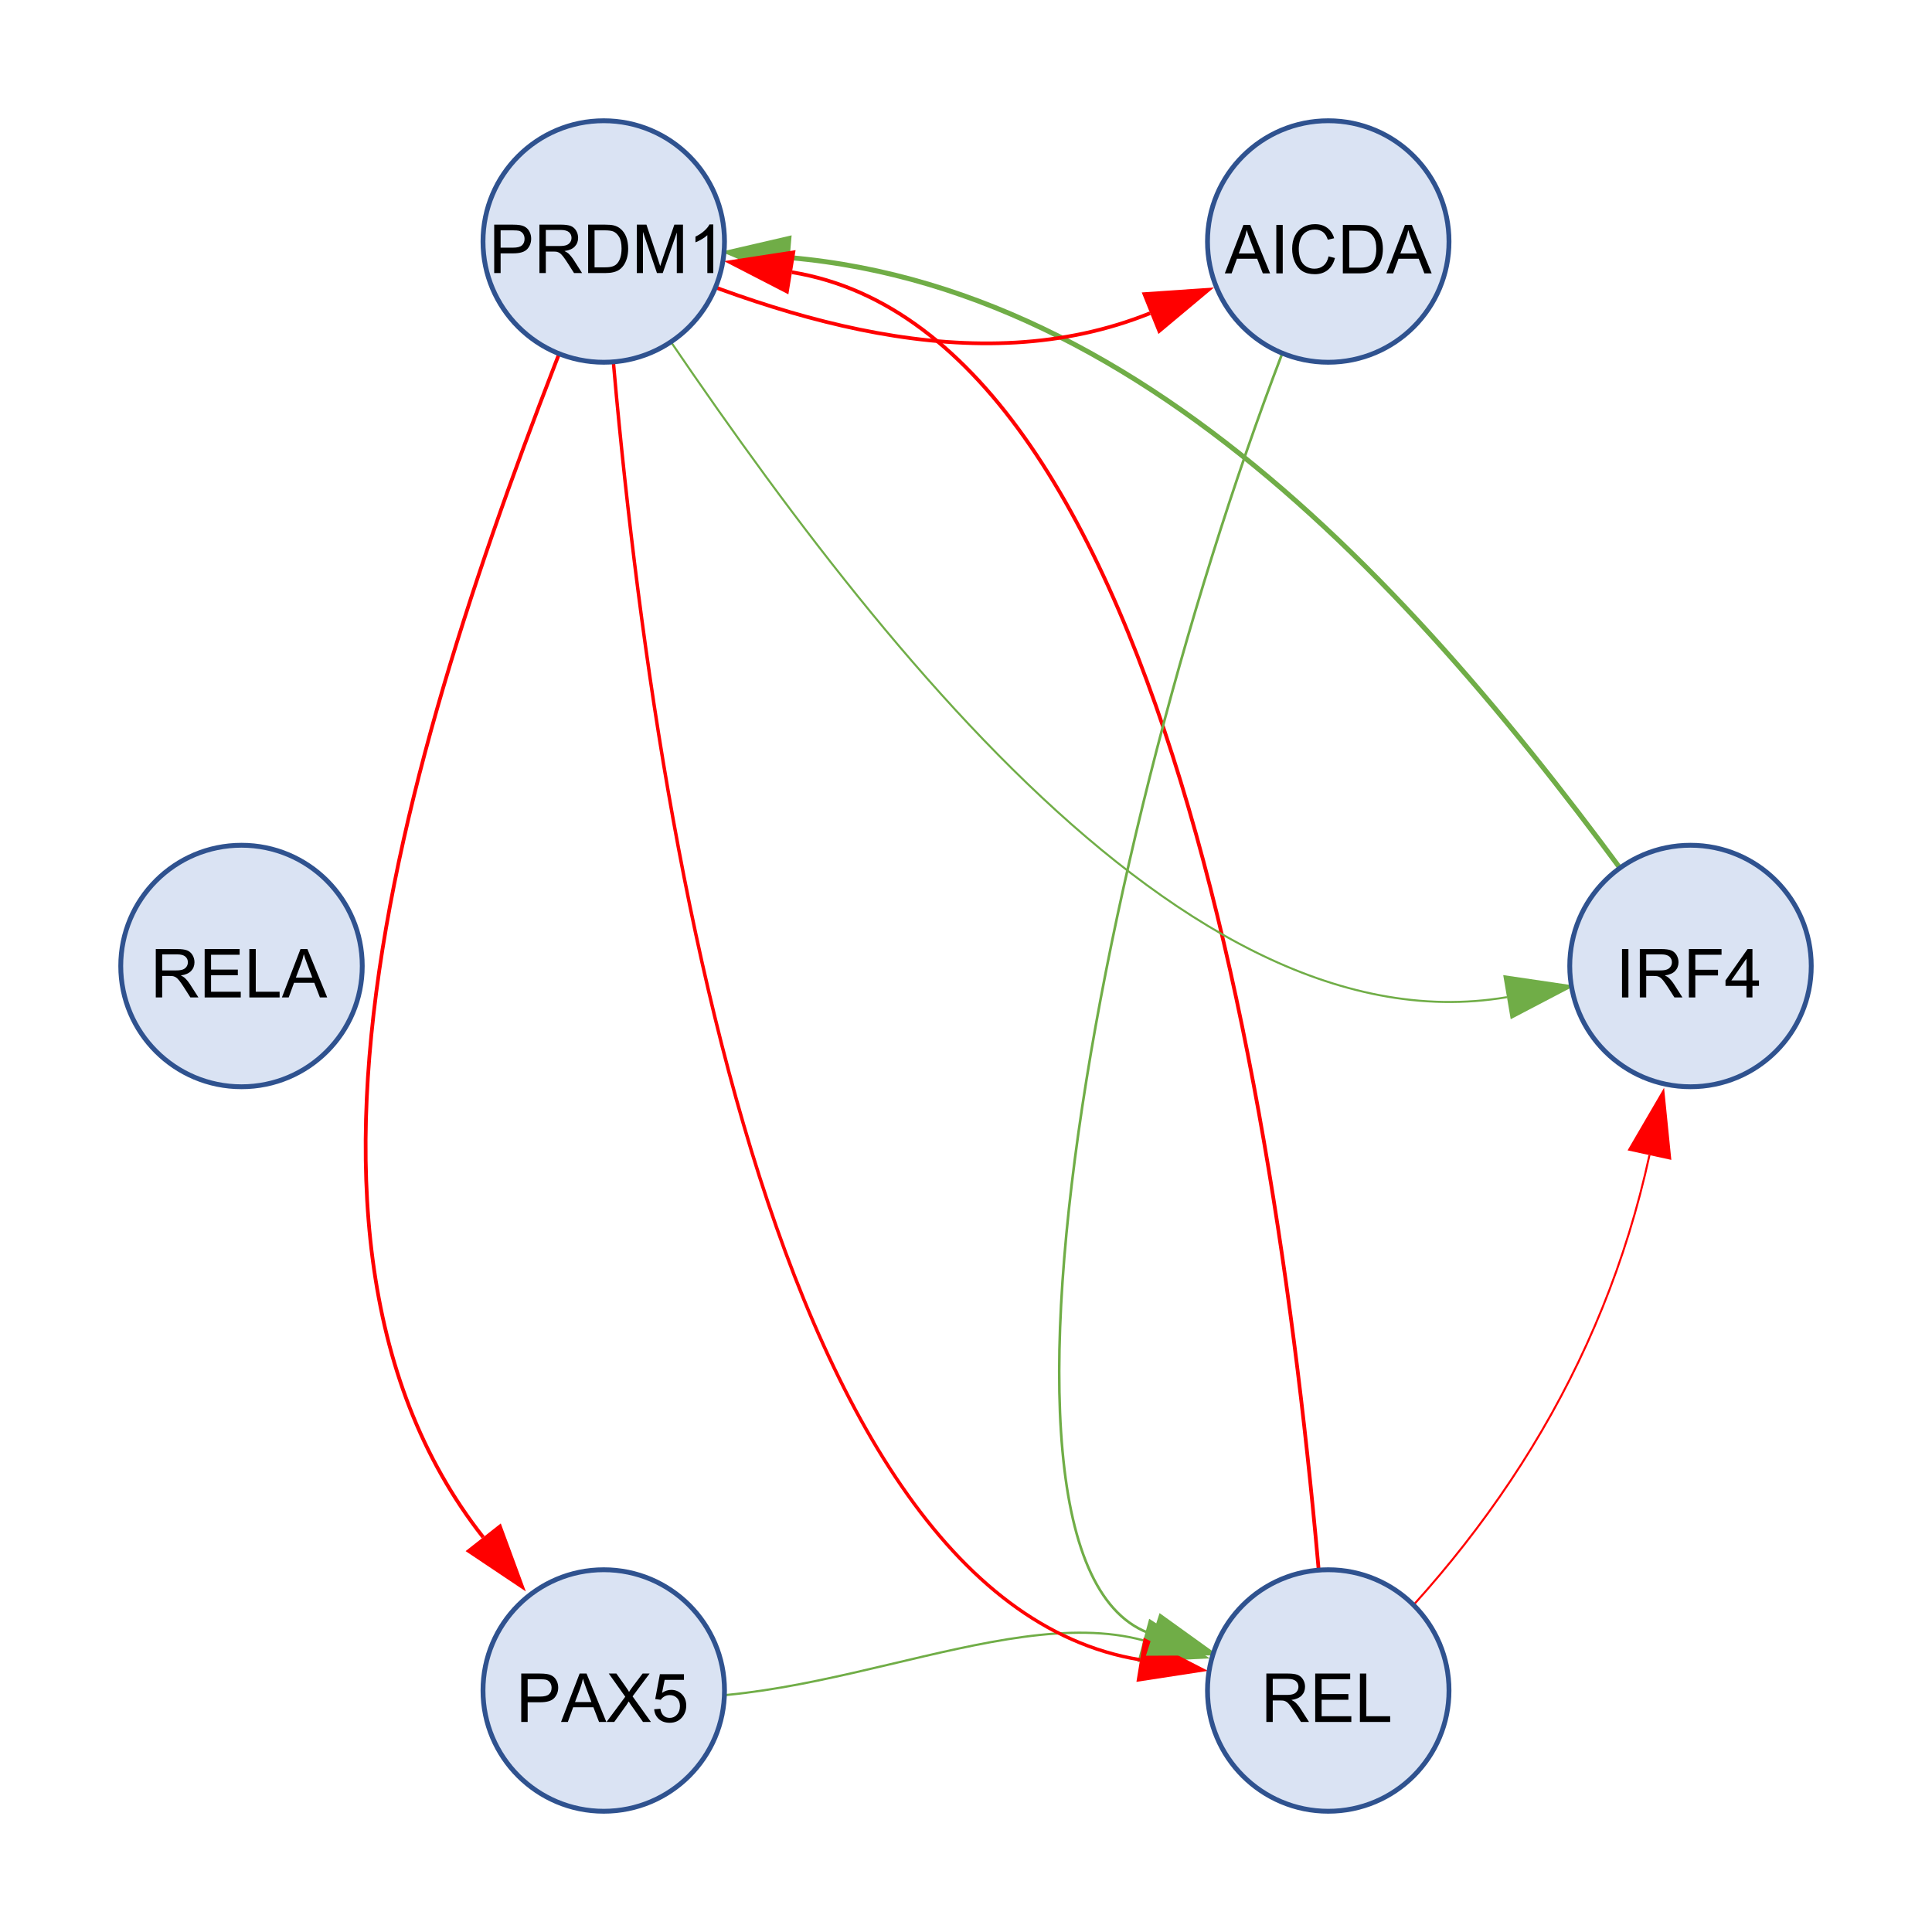
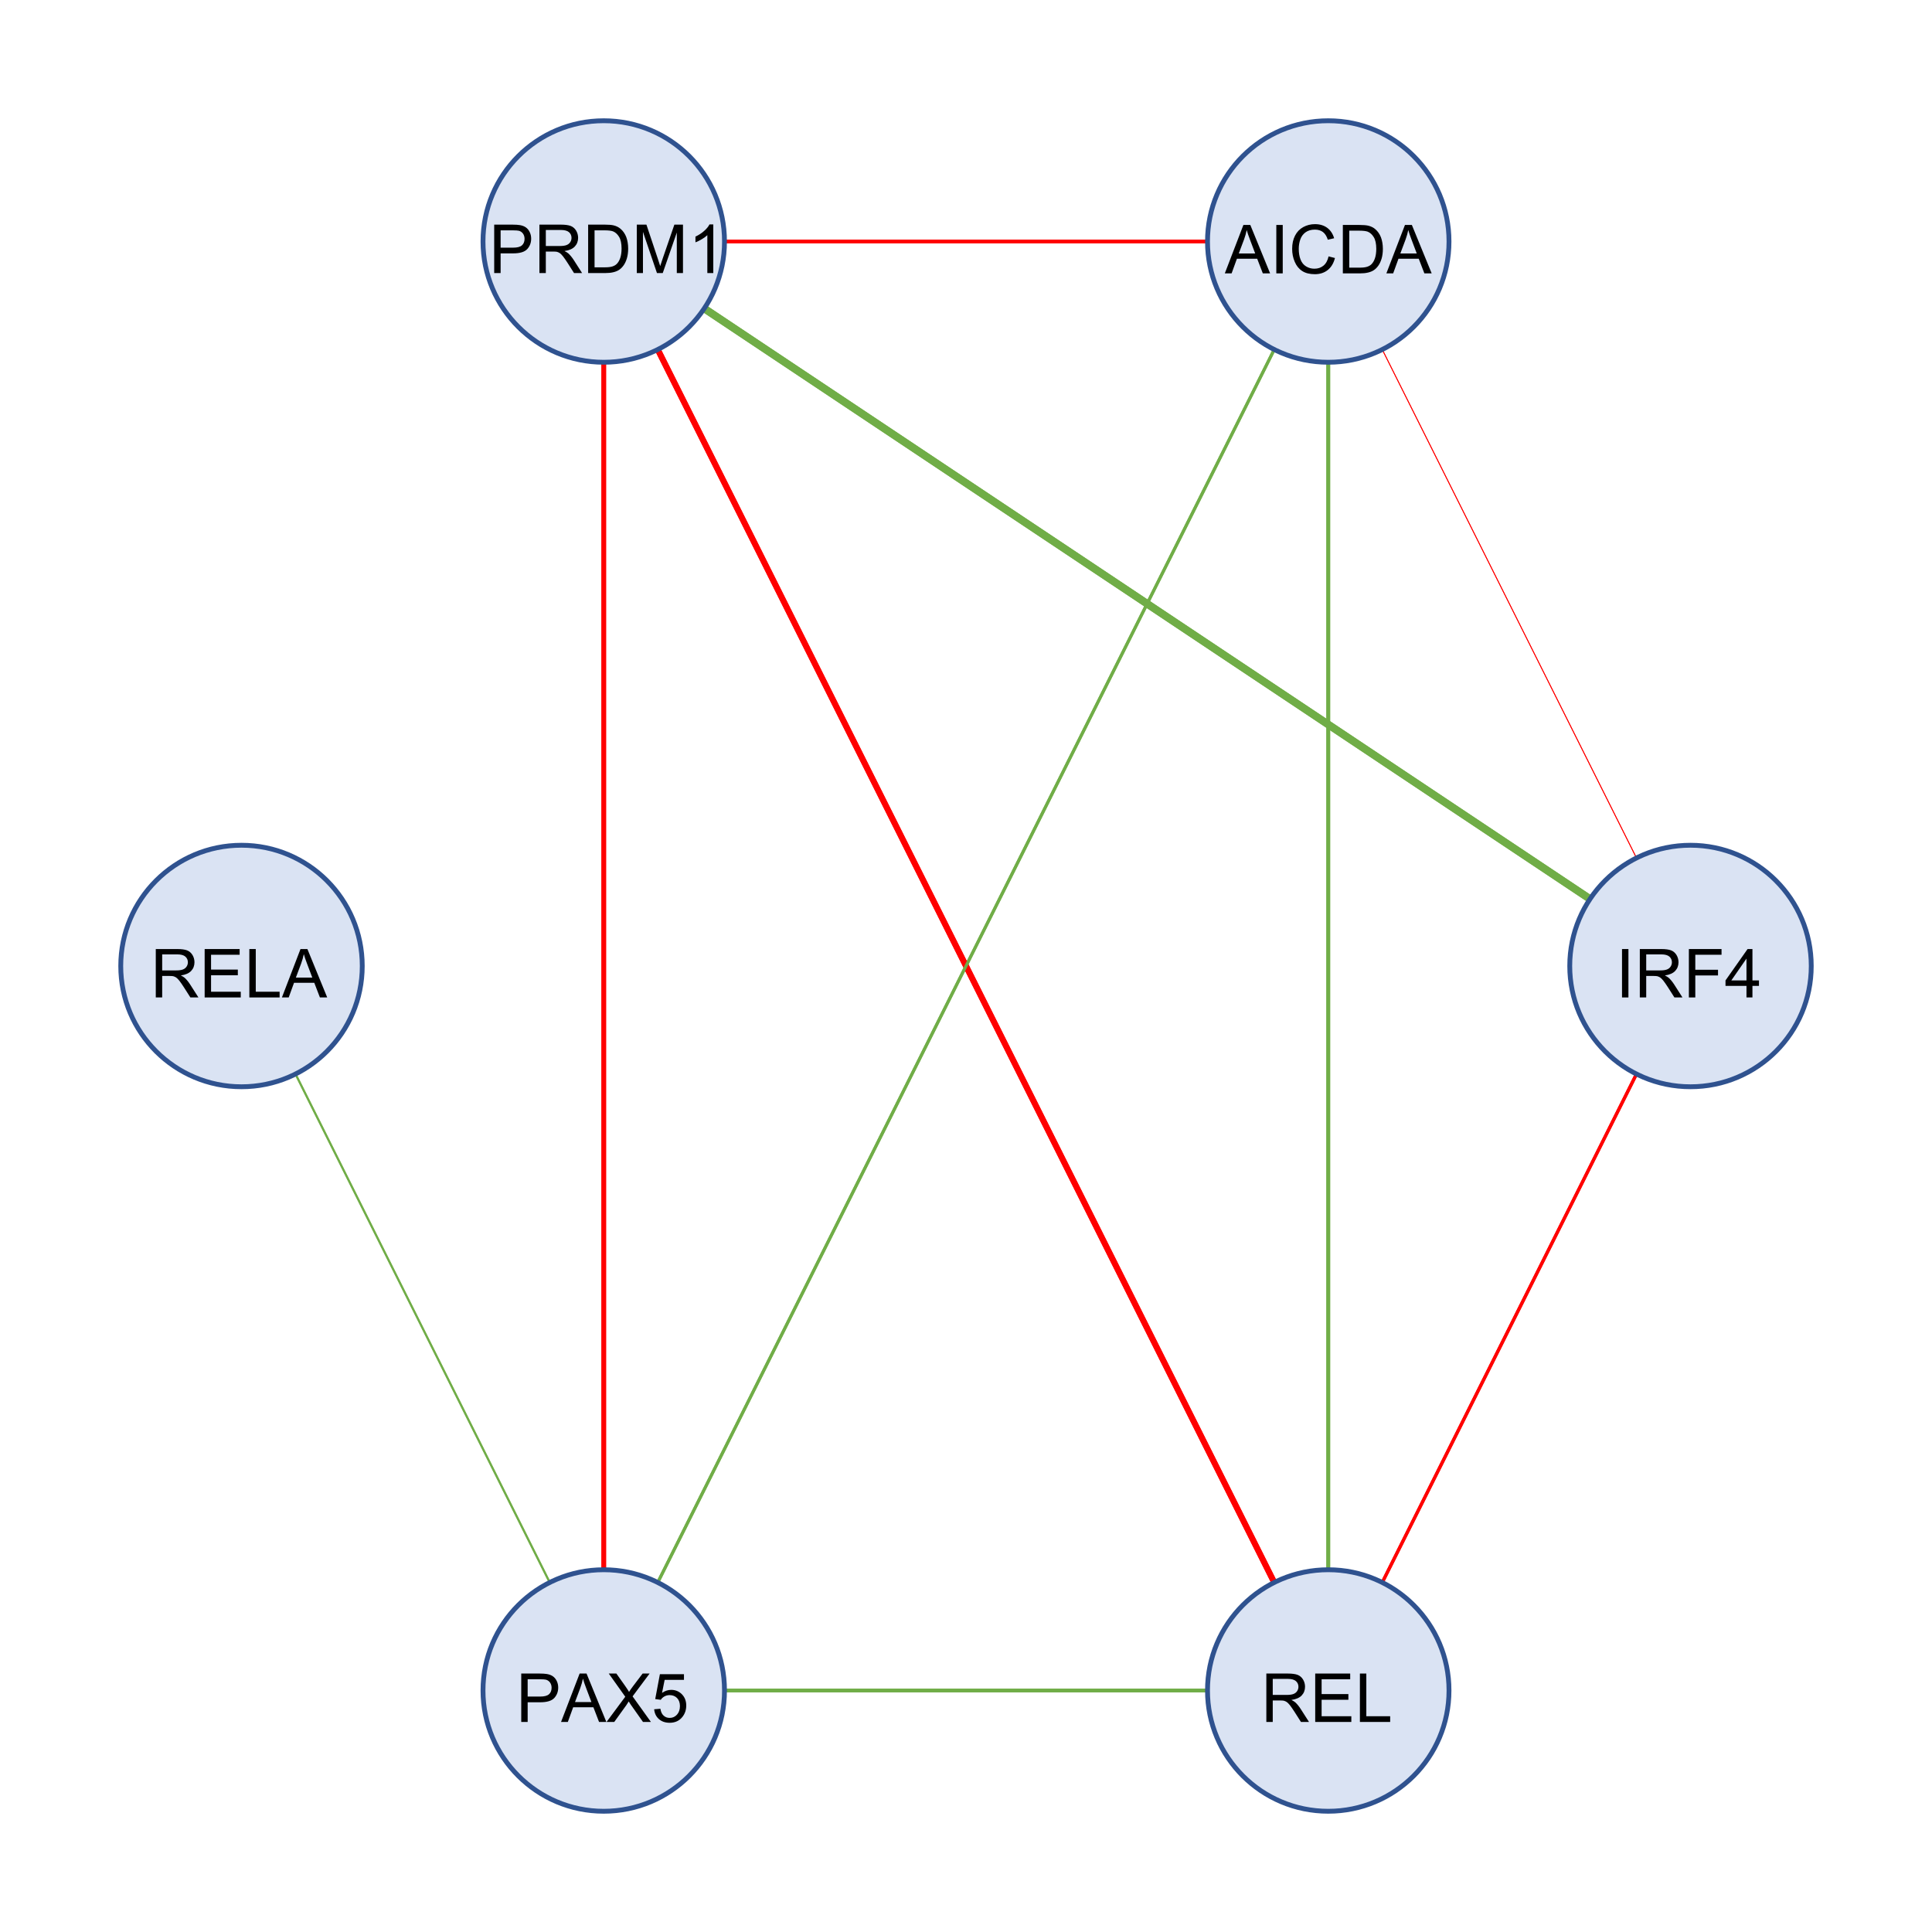
<svg xmlns="http://www.w3.org/2000/svg" xmlns:xlink="http://www.w3.org/1999/xlink" width="400pt" height="400pt" viewBox="0 0 400 400" version="1.1">
  <defs>
    <g>
      <symbol overflow="visible" id="glyph0-0">
        <path style="stroke:none;" d="M 1.75 0 L 1.75 -8.75 L 8.75 -8.75 L 8.75 0 Z M 1.969 -0.219 L 8.531 -0.219 L 8.531 -8.531 L 1.969 -8.531 Z M 1.969 -0.219 " />
      </symbol>
      <symbol overflow="visible" id="glyph0-1">
        <path style="stroke:none;" d="M 1.305 0 L 1.305 -10.023 L 2.633 -10.023 L 2.633 0 Z M 1.305 0 " />
      </symbol>
      <symbol overflow="visible" id="glyph0-2">
        <path style="stroke:none;" d="M 1.102 0 L 1.102 -10.023 L 5.543 -10.023 C 6.434 -10.02 7.109 -9.93 7.578 -9.75 C 8.039 -9.57 8.414 -9.25 8.695 -8.797 C 8.973 -8.336 9.109 -7.836 9.113 -7.289 C 9.109 -6.574 8.879 -5.973 8.422 -5.488 C 7.957 -5 7.246 -4.691 6.289 -4.559 C 6.637 -4.387 6.906 -4.219 7.09 -4.062 C 7.477 -3.703 7.84 -3.258 8.188 -2.727 L 9.934 0 L 8.266 0 L 6.938 -2.086 C 6.551 -2.688 6.23 -3.145 5.98 -3.465 C 5.727 -3.781 5.504 -4.008 5.309 -4.137 C 5.109 -4.262 4.906 -4.348 4.703 -4.402 C 4.551 -4.43 4.305 -4.445 3.965 -4.449 L 2.426 -4.449 L 2.426 0 Z M 2.426 -5.598 L 5.277 -5.598 C 5.883 -5.594 6.355 -5.656 6.699 -5.785 C 7.035 -5.91 7.297 -6.113 7.477 -6.387 C 7.656 -6.66 7.746 -6.961 7.746 -7.289 C 7.746 -7.762 7.57 -8.148 7.227 -8.457 C 6.879 -8.758 6.336 -8.91 5.598 -8.914 L 2.426 -8.914 Z M 2.426 -5.598 " />
      </symbol>
      <symbol overflow="visible" id="glyph0-3">
        <path style="stroke:none;" d="M 1.148 0 L 1.148 -10.023 L 7.91 -10.023 L 7.91 -8.84 L 2.477 -8.84 L 2.477 -5.734 L 7.18 -5.734 L 7.18 -4.555 L 2.477 -4.555 L 2.477 0 Z M 1.148 0 " />
      </symbol>
      <symbol overflow="visible" id="glyph0-4">
        <path style="stroke:none;" d="M 4.523 0 L 4.523 -2.398 L 0.18 -2.398 L 0.18 -3.527 L 4.75 -10.023 L 5.758 -10.023 L 5.758 -3.527 L 7.109 -3.527 L 7.109 -2.398 L 5.758 -2.398 L 5.758 0 Z M 4.523 -3.527 L 4.523 -8.047 L 1.387 -3.527 Z M 4.523 -3.527 " />
      </symbol>
      <symbol overflow="visible" id="glyph0-5">
        <path style="stroke:none;" d="M 1.109 0 L 1.109 -10.023 L 8.352 -10.023 L 8.352 -8.84 L 2.434 -8.84 L 2.434 -5.77 L 7.977 -5.77 L 7.977 -4.594 L 2.434 -4.594 L 2.434 -1.184 L 8.586 -1.184 L 8.586 0 Z M 1.109 0 " />
      </symbol>
      <symbol overflow="visible" id="glyph0-6">
        <path style="stroke:none;" d="M 1.023 0 L 1.023 -10.023 L 2.352 -10.023 L 2.352 -1.184 L 7.289 -1.184 L 7.289 0 Z M 1.023 0 " />
      </symbol>
      <symbol overflow="visible" id="glyph0-7">
        <path style="stroke:none;" d="M 1.078 0 L 1.078 -10.023 L 4.859 -10.023 C 5.523 -10.02 6.031 -9.988 6.383 -9.926 C 6.875 -9.844 7.289 -9.688 7.621 -9.457 C 7.953 -9.227 8.223 -8.902 8.426 -8.488 C 8.629 -8.07 8.73 -7.617 8.73 -7.125 C 8.73 -6.27 8.457 -5.547 7.914 -4.957 C 7.371 -4.367 6.391 -4.07 4.977 -4.074 L 2.406 -4.074 L 2.406 0 Z M 2.406 -5.258 L 4.996 -5.258 C 5.852 -5.254 6.461 -5.414 6.82 -5.734 C 7.18 -6.051 7.359 -6.5 7.363 -7.082 C 7.359 -7.5 7.254 -7.859 7.043 -8.156 C 6.832 -8.453 6.551 -8.648 6.207 -8.75 C 5.98 -8.805 5.57 -8.836 4.969 -8.84 L 2.406 -8.84 Z M 2.406 -5.258 " />
      </symbol>
      <symbol overflow="visible" id="glyph0-8">
        <path style="stroke:none;" d="M -0.02 0 L 3.828 -10.023 L 5.258 -10.023 L 9.359 0 L 7.848 0 L 6.68 -3.035 L 2.488 -3.035 L 1.387 0 Z M 2.871 -4.117 L 6.27 -4.117 L 5.223 -6.891 C 4.898 -7.734 4.664 -8.426 4.512 -8.969 C 4.383 -8.324 4.203 -7.688 3.973 -7.055 Z M 2.871 -4.117 " />
      </symbol>
      <symbol overflow="visible" id="glyph0-9">
        <path style="stroke:none;" d="M 0.062 0 L 3.938 -5.223 L 0.52 -10.023 L 2.098 -10.023 L 3.918 -7.453 C 4.293 -6.918 4.562 -6.504 4.723 -6.219 C 4.945 -6.578 5.207 -6.961 5.516 -7.363 L 7.531 -10.023 L 8.977 -10.023 L 5.453 -5.297 L 9.25 0 L 7.609 0 L 5.086 -3.574 C 4.945 -3.777 4.797 -4 4.648 -4.246 C 4.422 -3.879 4.266 -3.629 4.172 -3.492 L 1.656 0 Z M 0.062 0 " />
      </symbol>
      <symbol overflow="visible" id="glyph0-10">
        <path style="stroke:none;" d="M 0.582 -2.625 L 1.875 -2.734 C 1.969 -2.102 2.188 -1.629 2.539 -1.312 C 2.883 -0.996 3.305 -0.836 3.801 -0.84 C 4.391 -0.836 4.891 -1.059 5.305 -1.508 C 5.711 -1.953 5.918 -2.547 5.922 -3.289 C 5.918 -3.984 5.719 -4.539 5.328 -4.949 C 4.93 -5.352 4.414 -5.555 3.781 -5.559 C 3.383 -5.555 3.027 -5.465 2.707 -5.285 C 2.387 -5.105 2.133 -4.871 1.953 -4.586 L 0.801 -4.738 L 1.77 -9.883 L 6.754 -9.883 L 6.754 -8.711 L 2.754 -8.711 L 2.215 -6.016 C 2.816 -6.434 3.445 -6.645 4.109 -6.645 C 4.98 -6.645 5.719 -6.34 6.324 -5.734 C 6.922 -5.129 7.223 -4.352 7.227 -3.398 C 7.223 -2.492 6.961 -1.707 6.434 -1.047 C 5.789 -0.234 4.91 0.168 3.801 0.172 C 2.887 0.168 2.141 -0.082 1.566 -0.594 C 0.988 -1.102 0.66 -1.781 0.582 -2.625 Z M 0.582 -2.625 " />
      </symbol>
      <symbol overflow="visible" id="glyph0-11">
        <path style="stroke:none;" d="M 1.078 0 L 1.078 -10.023 L 4.531 -10.023 C 5.309 -10.02 5.906 -9.973 6.316 -9.879 C 6.891 -9.746 7.379 -9.504 7.785 -9.16 C 8.312 -8.711 8.707 -8.141 8.973 -7.449 C 9.23 -6.75 9.363 -5.957 9.367 -5.066 C 9.363 -4.301 9.273 -3.625 9.098 -3.039 C 8.918 -2.449 8.691 -1.965 8.414 -1.582 C 8.137 -1.195 7.832 -0.891 7.504 -0.672 C 7.172 -0.449 6.773 -0.281 6.305 -0.172 C 5.836 -0.055 5.297 0 4.695 0 Z M 2.406 -1.184 L 4.547 -1.184 C 5.207 -1.184 5.723 -1.242 6.102 -1.367 C 6.473 -1.484 6.773 -1.66 7 -1.887 C 7.312 -2.199 7.559 -2.621 7.734 -3.156 C 7.91 -3.684 7.996 -4.328 8 -5.086 C 7.996 -6.133 7.824 -6.938 7.48 -7.5 C 7.133 -8.062 6.715 -8.438 6.227 -8.633 C 5.871 -8.766 5.301 -8.836 4.512 -8.84 L 2.406 -8.84 Z M 2.406 -1.184 " />
      </symbol>
      <symbol overflow="visible" id="glyph0-12">
        <path style="stroke:none;" d="M 1.039 0 L 1.039 -10.023 L 3.035 -10.023 L 5.406 -2.926 C 5.621 -2.262 5.781 -1.77 5.887 -1.441 C 5.996 -1.805 6.172 -2.34 6.418 -3.047 L 8.82 -10.023 L 10.602 -10.023 L 10.602 0 L 9.324 0 L 9.324 -8.387 L 6.414 0 L 5.215 0 L 2.316 -8.531 L 2.316 0 Z M 1.039 0 " />
      </symbol>
      <symbol overflow="visible" id="glyph0-13">
        <path style="stroke:none;" d="M 5.215 0 L 3.984 0 L 3.984 -7.84 C 3.688 -7.559 3.297 -7.273 2.816 -6.992 C 2.336 -6.707 1.906 -6.496 1.523 -6.359 L 1.523 -7.547 C 2.211 -7.867 2.812 -8.258 3.328 -8.723 C 3.844 -9.18 4.207 -9.625 4.422 -10.062 L 5.215 -10.062 Z M 5.215 0 " />
      </symbol>
      <symbol overflow="visible" id="glyph0-14">
        <path style="stroke:none;" d="M 8.23 -3.516 L 9.555 -3.18 C 9.277 -2.09 8.777 -1.258 8.055 -0.688 C 7.332 -0.113 6.449 0.168 5.406 0.172 C 4.324 0.168 3.445 -0.047 2.773 -0.488 C 2.094 -0.926 1.578 -1.562 1.227 -2.398 C 0.867 -3.227 0.691 -4.125 0.695 -5.086 C 0.691 -6.129 0.891 -7.039 1.293 -7.816 C 1.691 -8.594 2.258 -9.184 2.996 -9.586 C 3.73 -9.988 4.543 -10.188 5.43 -10.191 C 6.426 -10.188 7.27 -9.934 7.957 -9.426 C 8.641 -8.914 9.117 -8.195 9.387 -7.273 L 8.078 -6.965 C 7.844 -7.691 7.508 -8.223 7.066 -8.559 C 6.625 -8.891 6.066 -9.059 5.398 -9.059 C 4.625 -9.059 3.984 -8.871 3.469 -8.504 C 2.953 -8.129 2.59 -7.633 2.379 -7.016 C 2.168 -6.391 2.062 -5.75 2.062 -5.094 C 2.062 -4.234 2.184 -3.492 2.434 -2.859 C 2.68 -2.223 3.066 -1.746 3.594 -1.434 C 4.117 -1.117 4.688 -0.961 5.297 -0.965 C 6.039 -0.961 6.668 -1.176 7.184 -1.605 C 7.699 -2.035 8.047 -2.672 8.23 -3.516 Z M 8.23 -3.516 " />
      </symbol>
    </g>
  </defs>
  <g id="surface1">
    <rect x="0" y="0" width="400" height="400" style="fill:rgb(100%,100%,100%);fill-opacity:1;stroke:none;" />
-     <path style="fill:none;stroke-width:1.03;stroke-linecap:butt;stroke-linejoin:miter;stroke:rgb(43.922%,67.843%,27.843%);stroke-opacity:1;stroke-miterlimit:10;" d="M 350 200 C 302.5 132.465 242.359 60.188 163.496 53.34 " />
-     <path style=" stroke:none;fill-rule:nonzero;fill:rgb(43.922%,67.843%,27.843%);fill-opacity:1;" d="M 149.285 52.109 L 163.898 48.723 L 163.098 57.961 L 149.285 52.109 " />
-     <path style="fill:none;stroke-width:0.418;stroke-linecap:butt;stroke-linejoin:miter;stroke:rgb(100%,0%,0%);stroke-opacity:1;stroke-miterlimit:10;" d="M 275 350 C 308.25 319.703 331.969 283.09 341.504 239.156 " />
-     <path style=" stroke:none;fill-rule:nonzero;fill:rgb(100%,0%,0%);fill-opacity:1;" d="M 344.527 225.215 L 346.031 240.141 L 336.973 238.172 L 344.527 225.215 " />
-     <path style="fill:none;stroke-width:0.772;stroke-linecap:butt;stroke-linejoin:miter;stroke:rgb(100%,0%,0%);stroke-opacity:1;stroke-miterlimit:10;" d="M 275 350 C 267.352 241.02 242.422 69.176 163.969 56.363 " />
-     <path style=" stroke:none;fill-rule:nonzero;fill:rgb(100%,0%,0%);fill-opacity:1;" d="M 149.891 54.066 L 164.715 51.789 L 163.223 60.938 L 149.891 54.066 " />
-     <path style="fill:none;stroke-width:0.461;stroke-linecap:butt;stroke-linejoin:miter;stroke:rgb(43.922%,67.843%,27.843%);stroke-opacity:1;stroke-miterlimit:10;" d="M 125 350 C 163.277 357.711 206.688 331.48 236.715 339.621 " />
-     <path style=" stroke:none;fill-rule:nonzero;fill:rgb(43.922%,67.843%,27.843%);fill-opacity:1;" d="M 250.48 343.352 L 235.5 344.094 L 237.926 335.148 L 250.48 343.352 " />
-     <path style="fill:none;stroke-width:0.423;stroke-linecap:butt;stroke-linejoin:miter;stroke:rgb(43.922%,67.843%,27.843%);stroke-opacity:1;stroke-miterlimit:10;" d="M 125 50 C 171.688 120.852 241.73 218.387 312 206.453 " />
-     <path style=" stroke:none;fill-rule:nonzero;fill:rgb(43.922%,67.843%,27.843%);fill-opacity:1;" d="M 326.066 204.066 L 312.777 211.023 L 311.227 201.883 L 326.066 204.066 " />
-     <path style="fill:none;stroke-width:0.708;stroke-linecap:butt;stroke-linejoin:miter;stroke:rgb(100%,0%,0%);stroke-opacity:1;stroke-miterlimit:10;" d="M 125 50 C 132.648 158.98 157.578 330.824 236.031 343.637 " />
-     <path style=" stroke:none;fill-rule:nonzero;fill:rgb(100%,0%,0%);fill-opacity:1;" d="M 250.109 345.934 L 235.285 348.211 L 236.777 339.062 L 250.109 345.934 " />
-     <path style="fill:none;stroke-width:0.77;stroke-linecap:butt;stroke-linejoin:miter;stroke:rgb(100%,0%,0%);stroke-opacity:1;stroke-miterlimit:10;" d="M 125 50 C 89.852 136.93 48.297 252.504 100.043 318.277 " />
-     <path style=" stroke:none;fill-rule:nonzero;fill:rgb(100%,0%,0%);fill-opacity:1;" d="M 108.863 329.488 L 96.398 321.141 L 103.684 315.41 L 108.863 329.488 " />
-     <path style="fill:none;stroke-width:0.767;stroke-linecap:butt;stroke-linejoin:miter;stroke:rgb(100%,0%,0%);stroke-opacity:1;stroke-miterlimit:10;" d="M 125 50 C 161.223 66.262 202.188 79.305 238.117 64.844 " />
-     <path style=" stroke:none;fill-rule:nonzero;fill:rgb(100%,0%,0%);fill-opacity:1;" d="M 251.352 59.52 L 239.848 69.145 L 236.387 60.547 L 251.352 59.52 " />
-     <path style="fill:none;stroke-width:0.539;stroke-linecap:butt;stroke-linejoin:miter;stroke:rgb(43.922%,67.843%,27.843%);stroke-opacity:1;stroke-miterlimit:10;" d="M 275 50 C 234.047 142.496 194.559 324.289 238.664 338.387 " />
-     <path style=" stroke:none;fill-rule:nonzero;fill:rgb(43.922%,67.843%,27.843%);fill-opacity:1;" d="M 252.25 342.73 L 237.25 342.801 L 240.074 333.973 L 252.25 342.73 " />
+     <path style="fill:none;stroke-width:0.665;stroke-linecap:butt;stroke-linejoin:miter;stroke:rgb(100%,0%,0%);stroke-opacity:1;stroke-miterlimit:10;" d="M 350 200 L 275 350 " />
+     <path style="fill:none;stroke-width:1.563;stroke-linecap:butt;stroke-linejoin:miter;stroke:rgb(43.922%,67.843%,27.843%);stroke-opacity:1;stroke-miterlimit:10;" d="M 350 200 L 125 50 " />
+     <path style="fill:none;stroke-width:0.167;stroke-linecap:butt;stroke-linejoin:miter;stroke:rgb(100%,0%,0%);stroke-opacity:1;stroke-miterlimit:10;" d="M 350 200 L 275 50 " />
+     <path style="fill:none;stroke-width:0.665;stroke-linecap:butt;stroke-linejoin:miter;stroke:rgb(100%,0%,0%);stroke-opacity:1;stroke-miterlimit:10;" d="M 350 200 L 275 350 " />
+     <path style="fill:none;stroke-width:0.74;stroke-linecap:butt;stroke-linejoin:miter;stroke:rgb(43.922%,67.843%,27.843%);stroke-opacity:1;stroke-miterlimit:10;" d="M 275 350 L 125 350 " />
+     <path style="fill:none;stroke-width:1.223;stroke-linecap:butt;stroke-linejoin:miter;stroke:rgb(100%,0%,0%);stroke-opacity:1;stroke-miterlimit:10;" d="M 275 350 L 125 50 " />
+     <path style="fill:none;stroke-width:0.782;stroke-linecap:butt;stroke-linejoin:miter;stroke:rgb(43.922%,67.843%,27.843%);stroke-opacity:1;stroke-miterlimit:10;" d="M 275 350 L 275 50 " />
+     <path style="fill:none;stroke-width:0.74;stroke-linecap:butt;stroke-linejoin:miter;stroke:rgb(43.922%,67.843%,27.843%);stroke-opacity:1;stroke-miterlimit:10;" d="M 275 350 L 125 350 " />
+     <path style="fill:none;stroke-width:0.408;stroke-linecap:butt;stroke-linejoin:miter;stroke:rgb(43.922%,67.843%,27.843%);stroke-opacity:1;stroke-miterlimit:10;" d="M 125 350 L 50 200 " />
+     <path style="fill:none;stroke-width:0.959;stroke-linecap:butt;stroke-linejoin:miter;stroke:rgb(100%,0%,0%);stroke-opacity:1;stroke-miterlimit:10;" d="M 125 350 L 125 50 " />
+     <path style="fill:none;stroke-width:0.63;stroke-linecap:butt;stroke-linejoin:miter;stroke:rgb(43.922%,67.843%,27.843%);stroke-opacity:1;stroke-miterlimit:10;" d="M 125 350 L 275 50 " />
+     <path style="fill:none;stroke-width:0.408;stroke-linecap:butt;stroke-linejoin:miter;stroke:rgb(43.922%,67.843%,27.843%);stroke-opacity:1;stroke-miterlimit:10;" d="M 125 350 L 50 200 " />
+     <path style="fill:none;stroke-width:1.563;stroke-linecap:butt;stroke-linejoin:miter;stroke:rgb(43.922%,67.843%,27.843%);stroke-opacity:1;stroke-miterlimit:10;" d="M 350 200 L 125 50 " />
+     <path style="fill:none;stroke-width:1.223;stroke-linecap:butt;stroke-linejoin:miter;stroke:rgb(100%,0%,0%);stroke-opacity:1;stroke-miterlimit:10;" d="M 275 350 L 125 50 " />
+     <path style="fill:none;stroke-width:0.959;stroke-linecap:butt;stroke-linejoin:miter;stroke:rgb(100%,0%,0%);stroke-opacity:1;stroke-miterlimit:10;" d="M 125 350 L 125 50 " />
+     <path style="fill:none;stroke-width:0.73;stroke-linecap:butt;stroke-linejoin:miter;stroke:rgb(100%,0%,0%);stroke-opacity:1;stroke-miterlimit:10;" d="M 125 50 L 275 50 " />
+     <path style="fill:none;stroke-width:0.167;stroke-linecap:butt;stroke-linejoin:miter;stroke:rgb(100%,0%,0%);stroke-opacity:1;stroke-miterlimit:10;" d="M 350 200 L 275 50 " />
+     <path style="fill:none;stroke-width:0.782;stroke-linecap:butt;stroke-linejoin:miter;stroke:rgb(43.922%,67.843%,27.843%);stroke-opacity:1;stroke-miterlimit:10;" d="M 275 350 L 275 50 " />
+     <path style="fill:none;stroke-width:0.63;stroke-linecap:butt;stroke-linejoin:miter;stroke:rgb(43.922%,67.843%,27.843%);stroke-opacity:1;stroke-miterlimit:10;" d="M 125 350 L 275 50 " />
+     <path style="fill:none;stroke-width:0.73;stroke-linecap:butt;stroke-linejoin:miter;stroke:rgb(100%,0%,0%);stroke-opacity:1;stroke-miterlimit:10;" d="M 125 50 L 275 50 " />
    <path style="fill-rule:nonzero;fill:rgb(85.49%,89.02%,95.294%);fill-opacity:1;stroke-width:1;stroke-linecap:butt;stroke-linejoin:miter;stroke:rgb(18.431%,32.157%,56.078%);stroke-opacity:1;stroke-miterlimit:10;" d="M 375 200 C 375 213.809 363.809 225 350 225 C 336.191 225 325 213.809 325 200 C 325 186.191 336.191 175 350 175 C 363.809 175 375 186.191 375 200 " />
    <path style="fill-rule:nonzero;fill:rgb(85.49%,89.02%,95.294%);fill-opacity:1;stroke-width:1;stroke-linecap:butt;stroke-linejoin:miter;stroke:rgb(18.431%,32.157%,56.078%);stroke-opacity:1;stroke-miterlimit:10;" d="M 300 350 C 300 363.809 288.809 375 275 375 C 261.191 375 250 363.809 250 350 C 250 336.191 261.191 325 275 325 C 288.809 325 300 336.191 300 350 " />
    <path style="fill-rule:nonzero;fill:rgb(85.49%,89.02%,95.294%);fill-opacity:1;stroke-width:1;stroke-linecap:butt;stroke-linejoin:miter;stroke:rgb(18.431%,32.157%,56.078%);stroke-opacity:1;stroke-miterlimit:10;" d="M 150 350 C 150 363.809 138.809 375 125 375 C 111.191 375 100 363.809 100 350 C 100 336.191 111.191 325 125 325 C 138.809 325 150 336.191 150 350 " />
    <path style="fill-rule:nonzero;fill:rgb(85.49%,89.02%,95.294%);fill-opacity:1;stroke-width:1;stroke-linecap:butt;stroke-linejoin:miter;stroke:rgb(18.431%,32.157%,56.078%);stroke-opacity:1;stroke-miterlimit:10;" d="M 75 200 C 75 213.809 63.809 225 50 225 C 36.191 225 25 213.809 25 200 C 25 186.191 36.191 175 50 175 C 63.809 175 75 186.191 75 200 " />
    <path style="fill-rule:nonzero;fill:rgb(85.49%,89.02%,95.294%);fill-opacity:1;stroke-width:1;stroke-linecap:butt;stroke-linejoin:miter;stroke:rgb(18.431%,32.157%,56.078%);stroke-opacity:1;stroke-miterlimit:10;" d="M 150 50 C 150 63.809 138.809 75 125 75 C 111.191 75 100 63.809 100 50 C 100 36.191 111.191 25 125 25 C 138.809 25 150 36.191 150 50 " />
    <path style="fill-rule:nonzero;fill:rgb(85.49%,89.02%,95.294%);fill-opacity:1;stroke-width:1;stroke-linecap:butt;stroke-linejoin:miter;stroke:rgb(18.431%,32.157%,56.078%);stroke-opacity:1;stroke-miterlimit:10;" d="M 300 50 C 300 63.809 288.809 75 275 75 C 261.191 75 250 63.809 250 50 C 250 36.191 261.191 25 275 25 C 288.809 25 300 36.191 300 50 " />
    <g style="fill:rgb(0%,0%,0%);fill-opacity:1;">
      <use xlink:href="#glyph0-1" x="334.516" y="206.512" />
      <use xlink:href="#glyph0-2" x="338.405" y="206.512" />
      <use xlink:href="#glyph0-3" x="348.516" y="206.512" />
      <use xlink:href="#glyph0-4" x="357.067" y="206.512" />
    </g>
    <g style="fill:rgb(0%,0%,0%);fill-opacity:1;">
      <use xlink:href="#glyph0-2" x="261.082" y="356.512" />
      <use xlink:href="#glyph0-5" x="271.192" y="356.512" />
      <use xlink:href="#glyph0-6" x="280.53" y="356.512" />
    </g>
    <g style="fill:rgb(0%,0%,0%);fill-opacity:1;">
      <use xlink:href="#glyph0-7" x="106.84" y="356.512" />
      <use xlink:href="#glyph0-8" x="116.178" y="356.512" />
      <use xlink:href="#glyph0-9" x="125.516" y="356.512" />
      <use xlink:href="#glyph0-10" x="134.854" y="356.512" />
    </g>
    <g style="fill:rgb(0%,0%,0%);fill-opacity:1;">
      <use xlink:href="#glyph0-2" x="31.152" y="206.512" />
      <use xlink:href="#glyph0-5" x="41.263" y="206.512" />
      <use xlink:href="#glyph0-6" x="50.601" y="206.512" />
      <use xlink:href="#glyph0-8" x="58.387" y="206.512" />
    </g>
    <g style="fill:rgb(0%,0%,0%);fill-opacity:1;">
      <use xlink:href="#glyph0-7" x="101.242" y="56.531" />
      <use xlink:href="#glyph0-2" x="110.58" y="56.531" />
      <use xlink:href="#glyph0-11" x="120.69" y="56.531" />
      <use xlink:href="#glyph0-12" x="130.801" y="56.531" />
      <use xlink:href="#glyph0-13" x="142.463" y="56.531" />
    </g>
    <g style="fill:rgb(0%,0%,0%);fill-opacity:1;">
      <use xlink:href="#glyph0-8" x="253.605" y="56.598" />
      <use xlink:href="#glyph0-1" x="262.943" y="56.598" />
      <use xlink:href="#glyph0-14" x="266.833" y="56.598" />
      <use xlink:href="#glyph0-11" x="276.943" y="56.598" />
      <use xlink:href="#glyph0-8" x="287.054" y="56.598" />
    </g>
  </g>
</svg>
